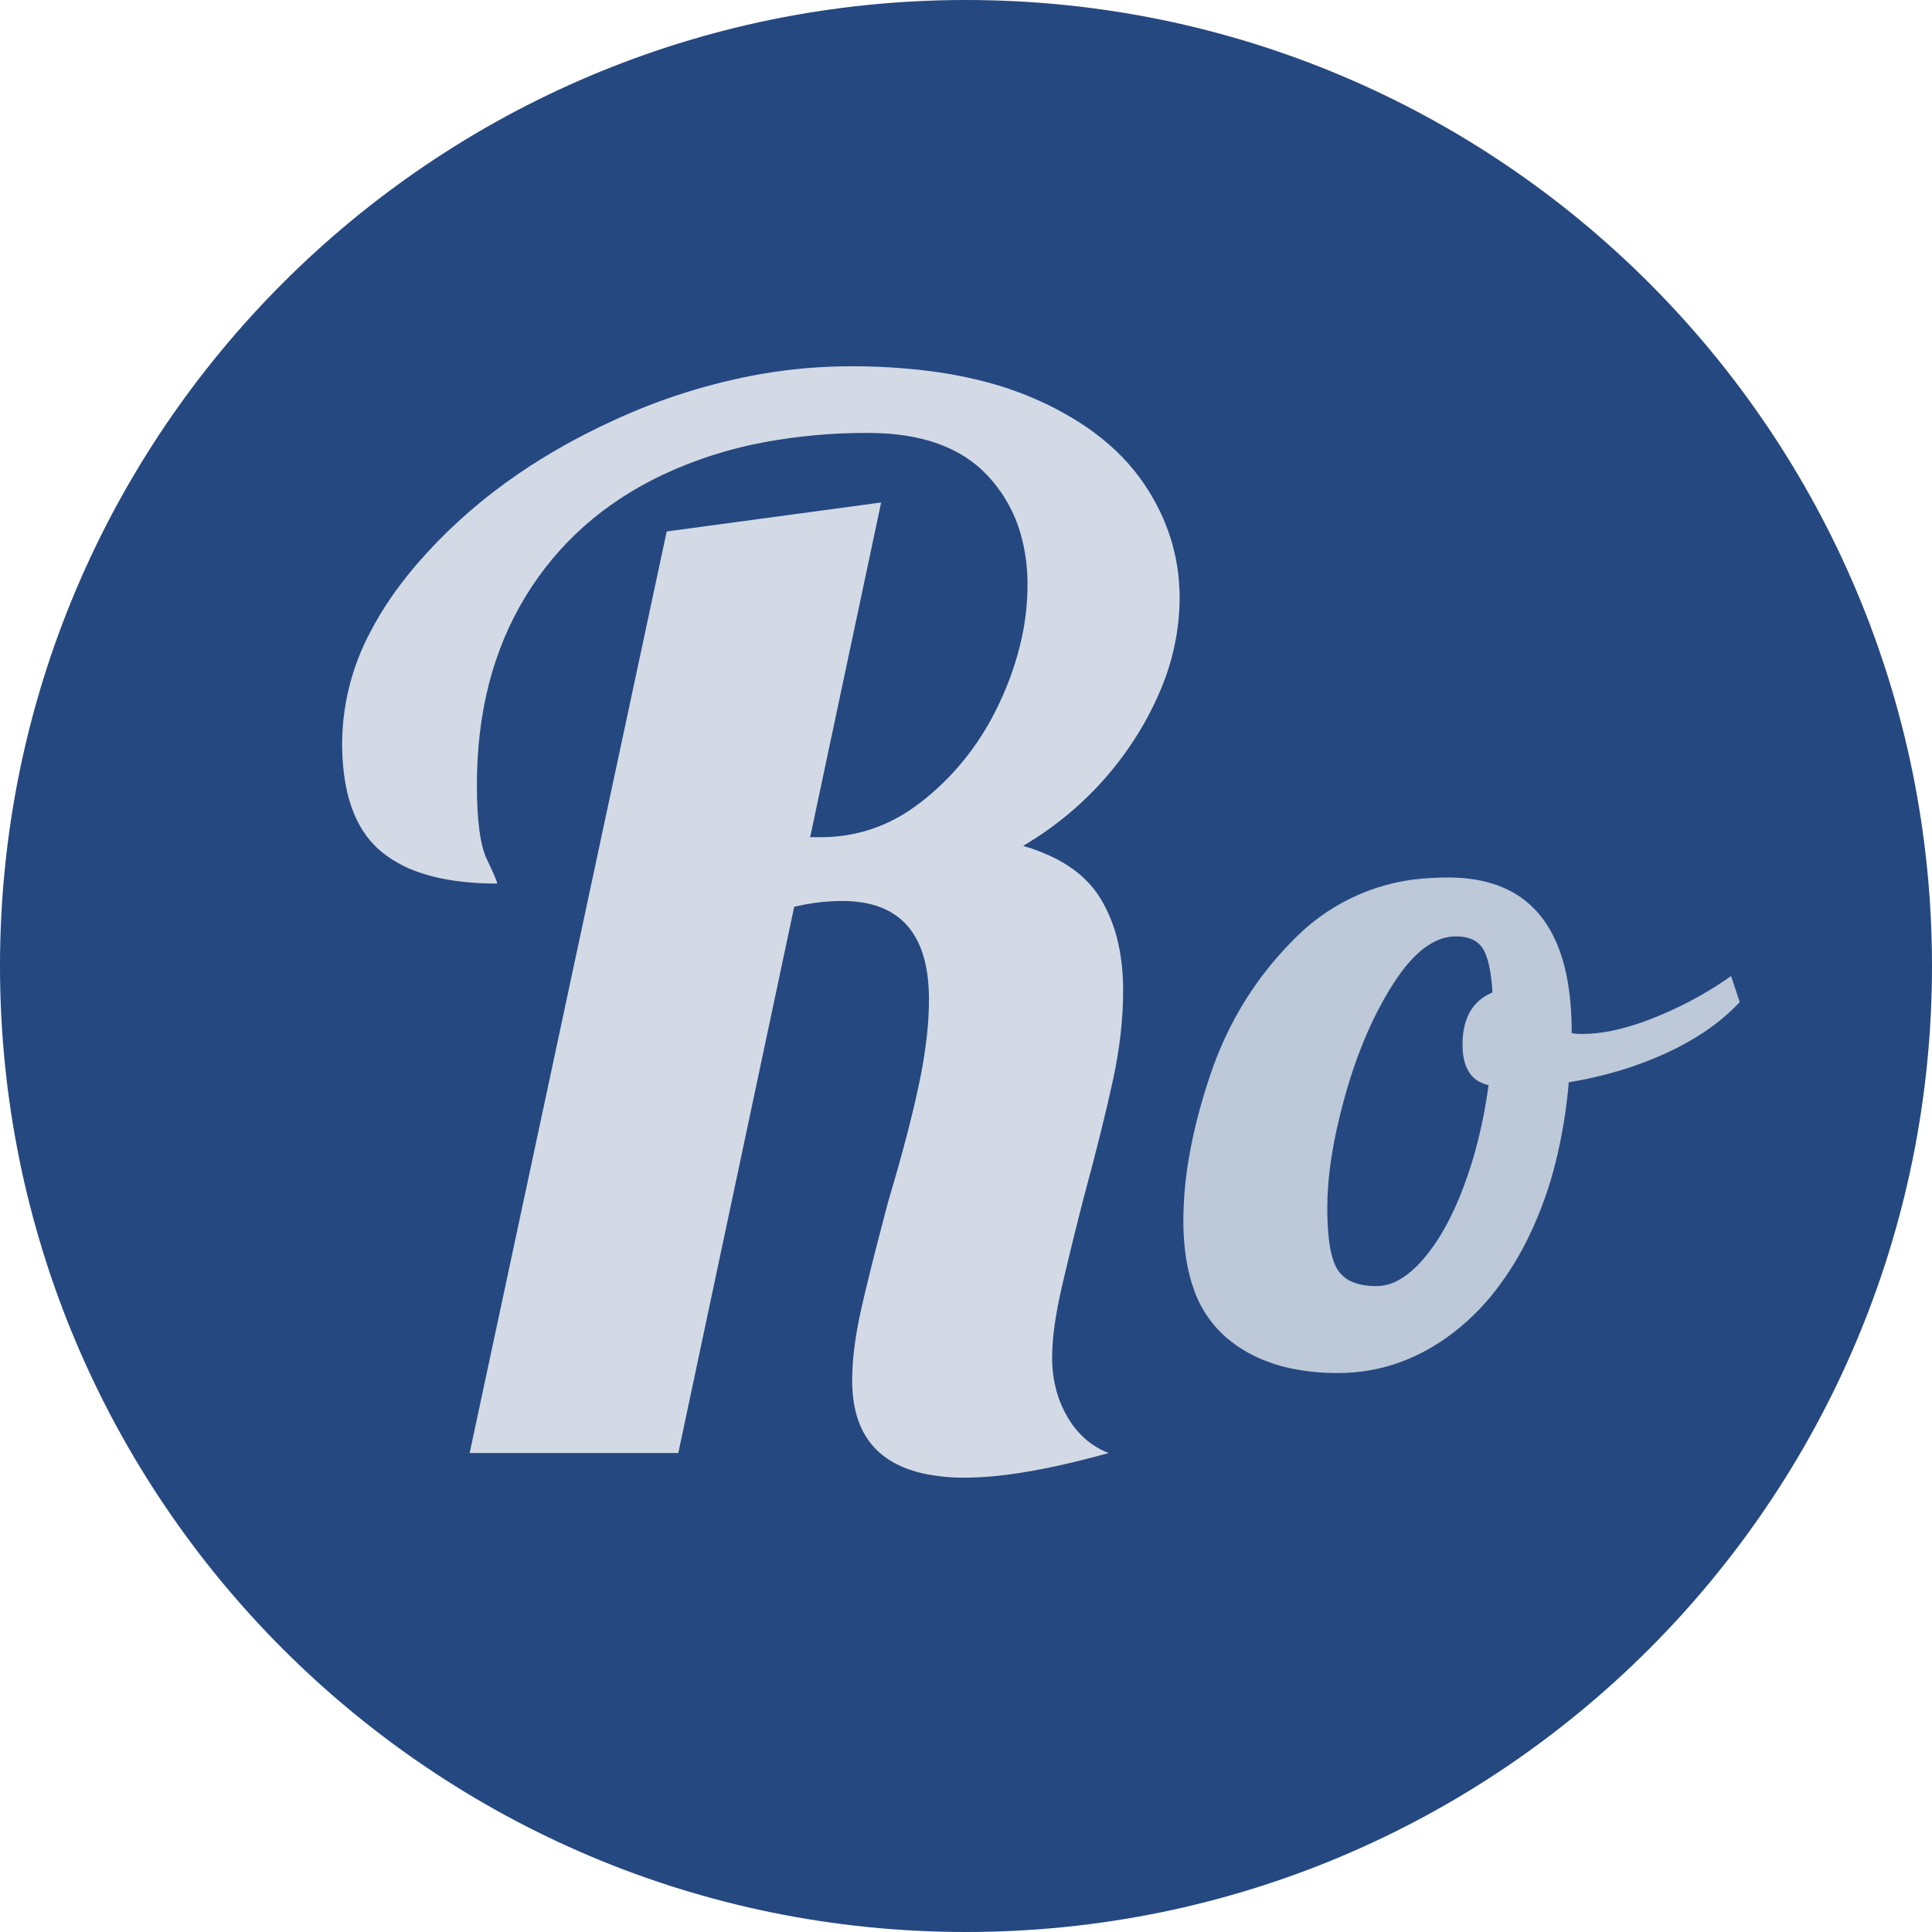
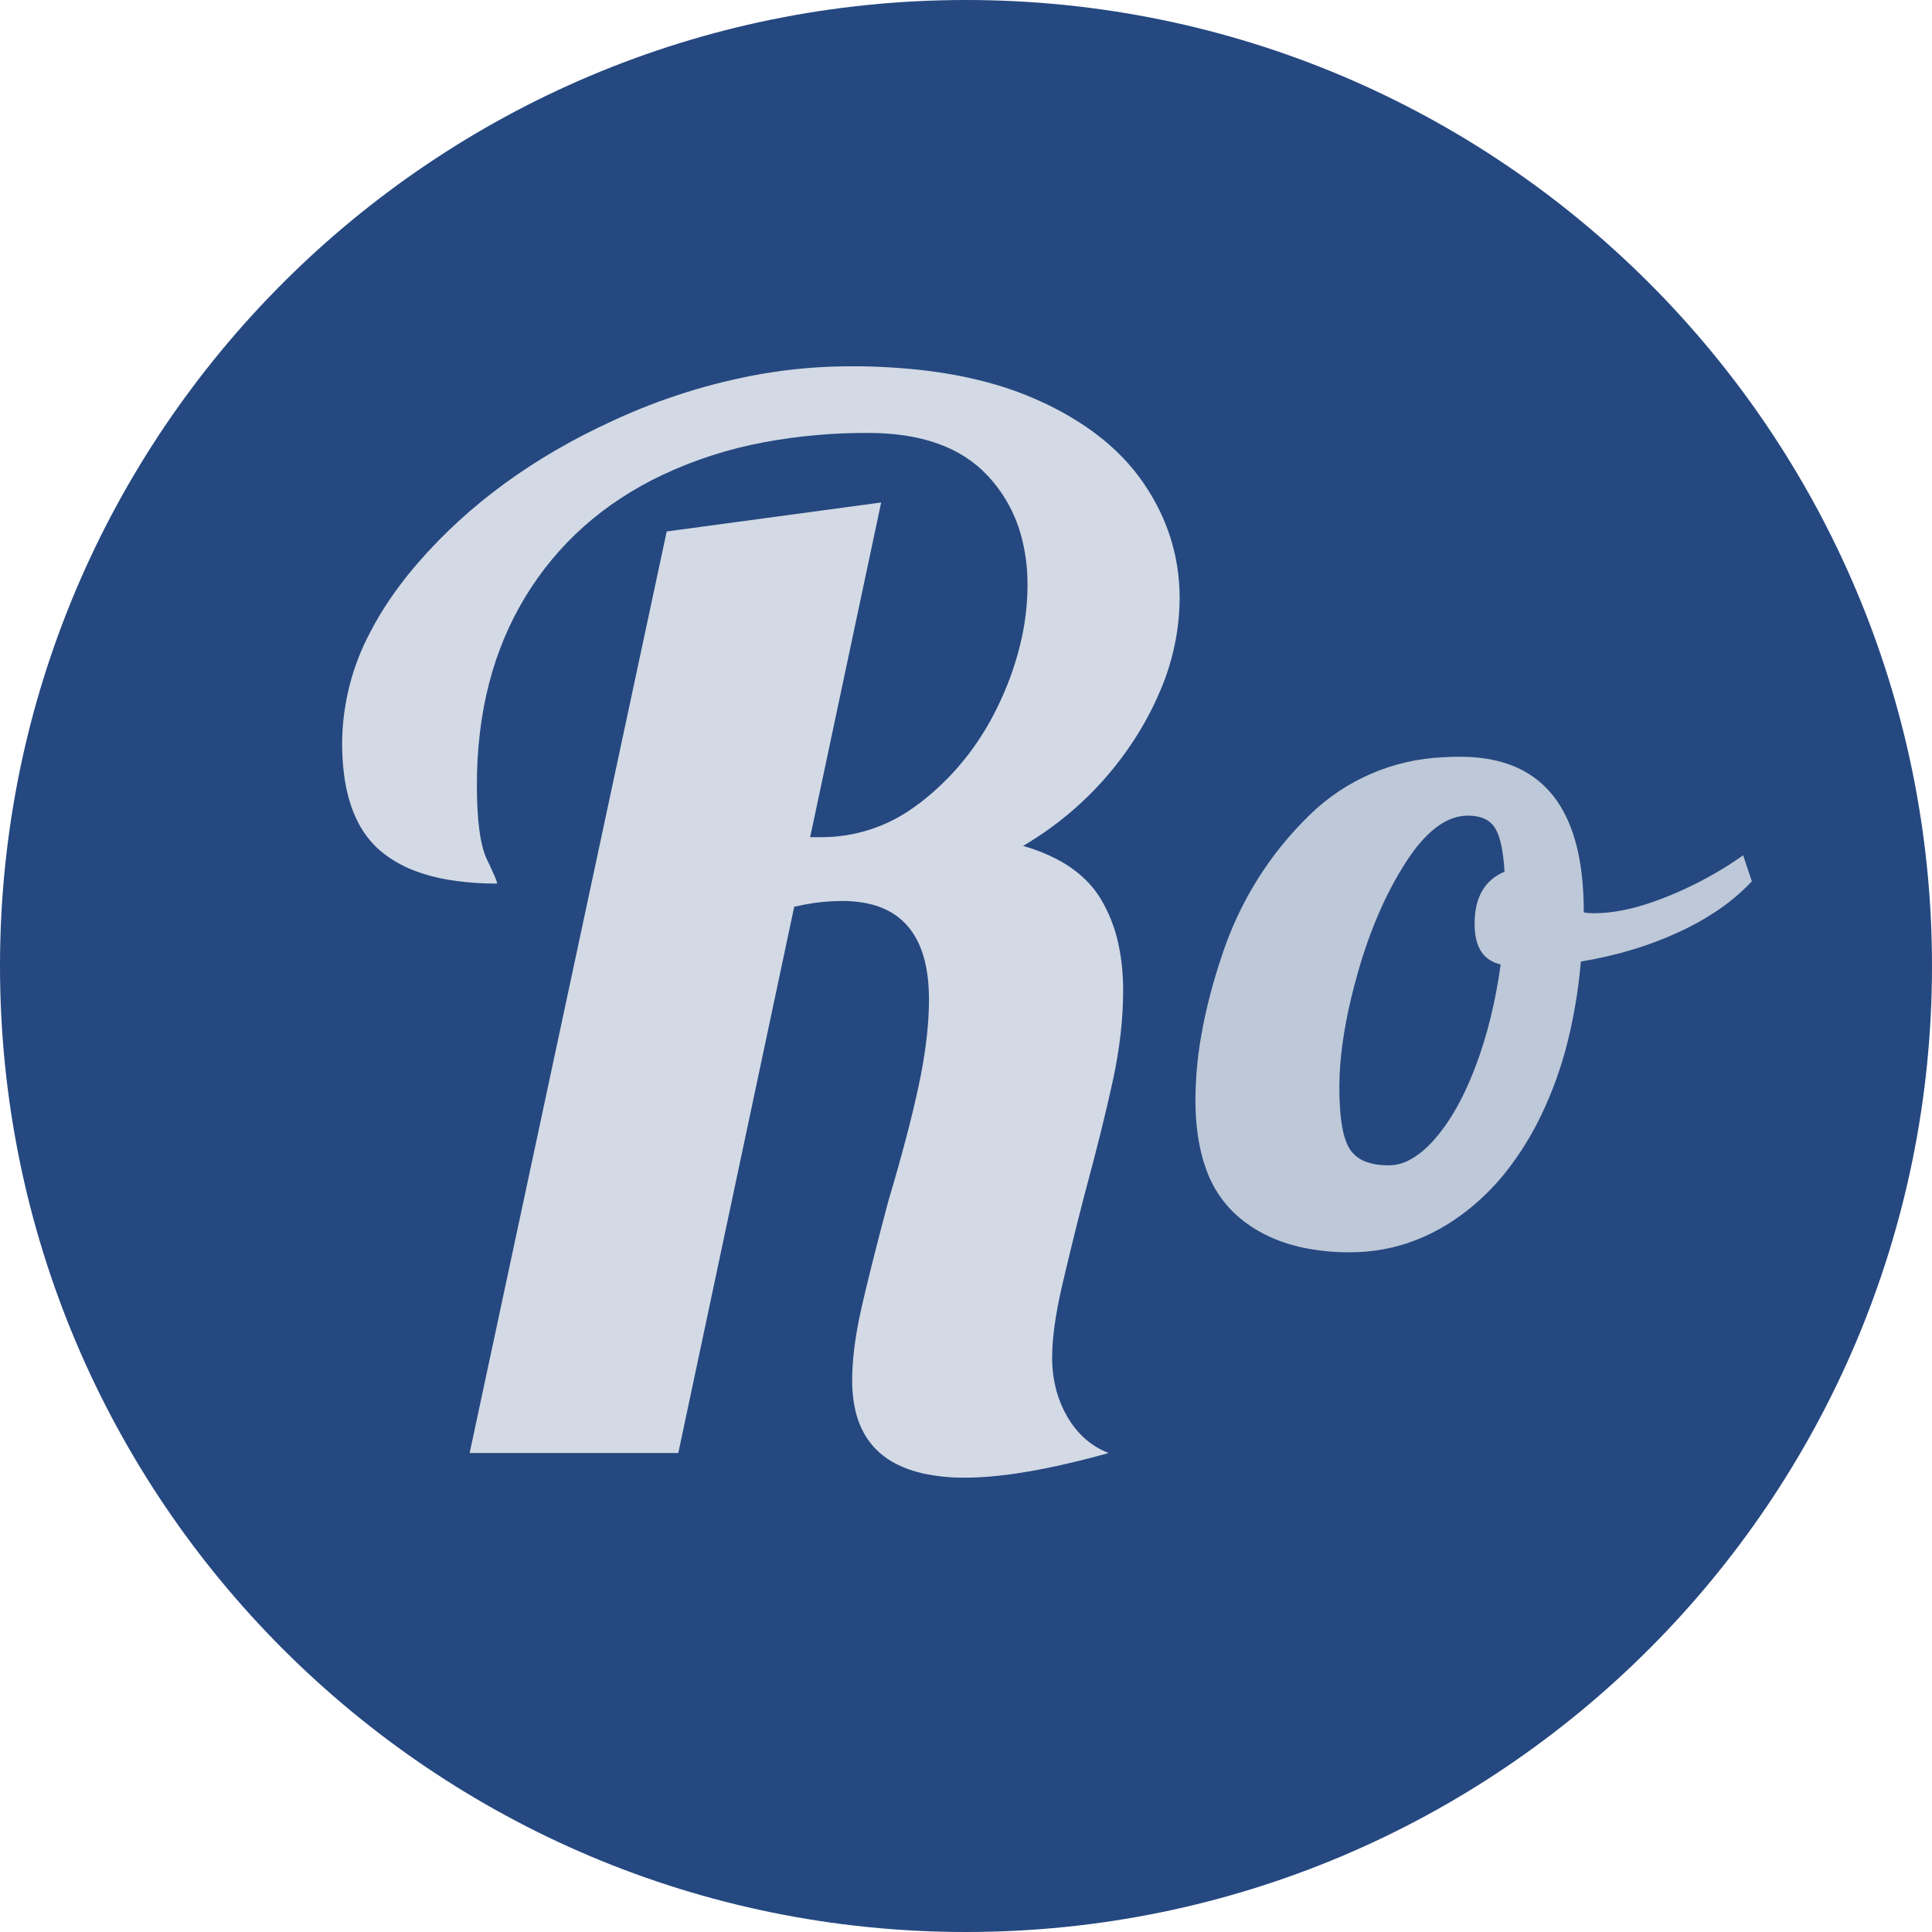
<svg xmlns="http://www.w3.org/2000/svg" version="1.1" baseProfile="full" width="480px" height="480px" viewBox="0 0 480 480" preserveAspectRatio="xMidYMid meet" id="svg_document" style="zoom: 1;">
  <g id="main_group">
    <circle stroke="#254880" id="circle1" cy="240px" stroke-width="0" fill="#254880" r="240px" cx="240px" transform="" />
    <path d="M197.32,225.281 L168.52,361.001 L116.68,361.001 L165.64,132.041 L218.92,124.841 L201.28,208.001 L204.16,208.001 A39.19,39.19 0 0 0 227.077,200.559 A50.269,50.269 0 0 0 230.08,198.281 Q241.96,188.561 248.62,173.981 A75.627,75.627 0 0 0 253.913,158.196 A61.957,61.957 0 0 0 255.28,145.361 A45.321,45.321 0 0 0 253.583,132.666 A35.459,35.459 0 0 0 245.38,118.181 Q235.48,107.561 215.68,107.561 A138.049,138.049 0 0 0 189.925,109.855 A103.948,103.948 0 0 0 164.56,118.001 Q142.6,128.441 130.54,148.241 Q118.48,168.041 118.48,195.041 Q118.48,208.361 121,213.581 A180.727,180.727 0 0 1 121.591,214.816 Q123.135,218.076 123.443,219.131 A1.562,1.562 0 0 1 123.52,219.521 A75.099,75.099 0 0 1 113.369,218.88 Q108.131,218.164 103.873,216.647 A29.602,29.602 0 0 1 94.54,211.421 Q87.034,205.048 85.434,192.099 A61.237,61.237 0 0 1 85,184.601 A59.507,59.507 0 0 1 92.019,156.989 Q96.236,148.833 102.989,140.845 A108.554,108.554 0 0 1 103.9,139.781 Q122.8,118.001 152.32,104.501 A149.276,149.276 0 0 1 189.22,92.899 A130.762,130.762 0 0 1 211.36,91.001 A153.698,153.698 0 0 1 230.395,92.115 Q240.489,93.376 249.023,96.067 A80.655,80.655 0 0 1 256.72,98.921 A77.805,77.805 0 0 1 269.979,106.139 Q277.85,111.543 282.998,118.465 A47.826,47.826 0 0 1 284.08,119.981 Q293.08,133.121 293.08,148.601 A58.969,58.969 0 0 1 288.368,171.337 A78.219,78.219 0 0 1 282.64,182.441 A82.55,82.55 0 0 1 255.318,209.48 A95.74,95.74 0 0 1 254.2,210.161 A44.857,44.857 0 0 1 262.478,213.411 Q267.225,215.886 270.452,219.341 A24.215,24.215 0 0 1 273.46,223.301 A36.588,36.588 0 0 1 277.814,234.325 Q278.878,239.028 279.019,244.475 A65.054,65.054 0 0 1 279.04,246.161 Q279.04,256.601 276.52,268.301 Q274.061,279.718 269.545,296.449 A1011.114,1011.114 0 0 1 269.32,297.281 Q266.44,308.441 263.92,319.241 Q261.4,330.041 261.4,337.241 A31.007,31.007 0 0 0 262.596,345.986 A26.857,26.857 0 0 0 265.18,352.001 Q268.96,358.481 275.44,361.001 A230.67,230.67 0 0 1 262.524,364.228 Q249.869,366.977 240.747,367.114 A63.084,63.084 0 0 1 239.8,367.121 A47.571,47.571 0 0 1 229.225,366.053 Q214.609,362.706 212.197,348.877 A34.219,34.219 0 0 1 211.72,343.001 A65.037,65.037 0 0 1 212.168,335.623 Q212.6,331.85 213.449,327.66 A118.854,118.854 0 0 1 214.06,324.821 Q216.154,315.643 219.831,301.712 A1384.266,1384.266 0 0 1 220.72,298.361 Q225.76,281.441 228.28,269.561 A128.859,128.859 0 0 0 230.003,259.648 Q230.651,254.723 230.772,250.323 A72.556,72.556 0 0 0 230.8,248.321 Q230.8,227.266 214.822,224.32 A31.029,31.029 0 0 0 209.2,223.841 A50.41,50.41 0 0 0 199.792,224.755 A58.016,58.016 0 0 0 197.32,225.281 " stroke="none" fill="#d3dae5" />
-     <path d="M390.48,256.408 L390.48,256.648 Q391.2,256.888 393.12,256.888 A36.325,36.325 0 0 0 399.951,256.194 Q405.233,255.181 411.36,252.688 A93.334,93.334 0 0 0 426.588,244.851 A83.94,83.94 0 0 0 430.08,242.488 L432.24,248.968 A50.801,50.801 0 0 1 423.081,256.616 A68.053,68.053 0 0 1 414.12,261.568 Q402.96,266.728 389.76,268.888 A126.794,126.794 0 0 1 386.492,288.75 A94.827,94.827 0 0 1 379.92,307.048 A75.486,75.486 0 0 1 371.493,320.713 A57.749,57.749 0 0 1 359.52,332.248 Q347.04,341.128 332.4,341.128 A56.111,56.111 0 0 1 321.069,340.05 Q311.093,337.993 304.32,332.008 A27.994,27.994 0 0 1 296.5,320.022 Q294.879,315.4 294.309,309.702 A65.309,65.309 0 0 1 294,303.208 A93.476,93.476 0 0 1 295.477,287.117 Q297.15,277.55 300.72,266.968 Q307.44,247.048 322.32,232.528 A50.542,50.542 0 0 1 355.598,218.135 A66.908,66.908 0 0 1 359.76,218.008 Q387.471,218.008 390.185,249.253 A82.771,82.771 0 0 1 390.48,256.408 M342,319.528 A11.282,11.282 0 0 0 347.31,318.125 Q350.415,316.485 353.52,312.928 A44.264,44.264 0 0 0 358.124,306.505 Q361.103,301.518 363.6,294.928 Q367.92,283.528 369.84,269.608 Q364.088,268.329 363.442,261.377 A20.013,20.013 0 0 1 363.36,259.528 Q363.36,249.688 370.8,246.568 Q370.32,238.648 368.4,235.648 A6.106,6.106 0 0 0 364.933,233.087 Q363.872,232.758 362.573,232.675 A14.095,14.095 0 0 0 361.68,232.648 Q354.235,232.648 347.214,242.827 A53.127,53.127 0 0 0 346.32,244.168 Q338.88,255.688 334.32,271.768 Q330.74,284.393 329.971,294.651 A72.747,72.747 0 0 0 329.76,300.088 A79.067,79.067 0 0 0 329.905,305.072 Q330.372,312.429 332.343,315.48 A7.207,7.207 0 0 0 332.4,315.568 A8.099,8.099 0 0 0 336.424,318.658 Q337.87,319.201 339.687,319.405 A20.763,20.763 0 0 0 342,319.528 " stroke="none" fill="#bdc8d8" />
+     <path d="M393.48,226.408 L393.48,226.648 Q394.2,226.888 396.12,226.888 A36.325,36.325 0 0 0 402.951,226.194 Q408.233,225.181 414.36,222.688 A93.334,93.334 0 0 0 429.588,214.851 A83.94,83.94 0 0 0 433.08,212.488 L435.24,218.968 A50.801,50.801 0 0 1 426.081,226.616 A68.053,68.053 0 0 1 417.12,231.568 Q405.96,236.728 392.76,238.888 A126.794,126.794 0 0 1 389.492,258.75 A94.827,94.827 0 0 1 382.92,277.048 A75.486,75.486 0 0 1 374.493,290.713 A57.749,57.749 0 0 1 362.52,302.248 Q350.04,311.128 335.4,311.128 A56.111,56.111 0 0 1 324.069,310.05 Q314.093,307.993 307.32,302.008 A27.994,27.994 0 0 1 299.5,290.022 Q297.879,285.4 297.309,279.702 A65.309,65.309 0 0 1 297,273.208 A93.476,93.476 0 0 1 298.477,257.117 Q300.15,247.55 303.72,236.968 Q310.44,217.048 325.32,202.528 A50.542,50.542 0 0 1 358.598,188.135 A66.908,66.908 0 0 1 362.76,188.008 Q390.471,188.008 393.185,219.253 A82.771,82.771 0 0 1 393.48,226.408 M345,289.528 A11.282,11.282 0 0 0 350.31,288.125 Q353.415,286.485 356.52,282.928 A44.264,44.264 0 0 0 361.124,276.505 Q364.103,271.518 366.6,264.928 Q370.92,253.528 372.84,239.608 Q367.088,238.329 366.442,231.377 A20.013,20.013 0 0 1 366.36,229.528 Q366.36,219.688 373.8,216.568 Q373.32,208.648 371.4,205.648 A6.106,6.106 0 0 0 367.933,203.087 Q366.872,202.758 365.573,202.675 A14.095,14.095 0 0 0 364.68,202.648 Q357.235,202.648 350.214,212.827 A53.127,53.127 0 0 0 349.32,214.168 Q341.88,225.688 337.32,241.768 Q333.74,254.393 332.971,264.651 A72.747,72.747 0 0 0 332.76,270.088 A79.067,79.067 0 0 0 332.905,275.072 Q333.372,282.429 335.343,285.48 A7.207,7.207 0 0 0 335.4,285.568 A8.099,8.099 0 0 0 339.424,288.658 Q340.87,289.201 342.687,289.405 A20.763,20.763 0 0 0 345,289.528 " stroke="none" fill="#bdc8d8" />
  </g>
</svg>
